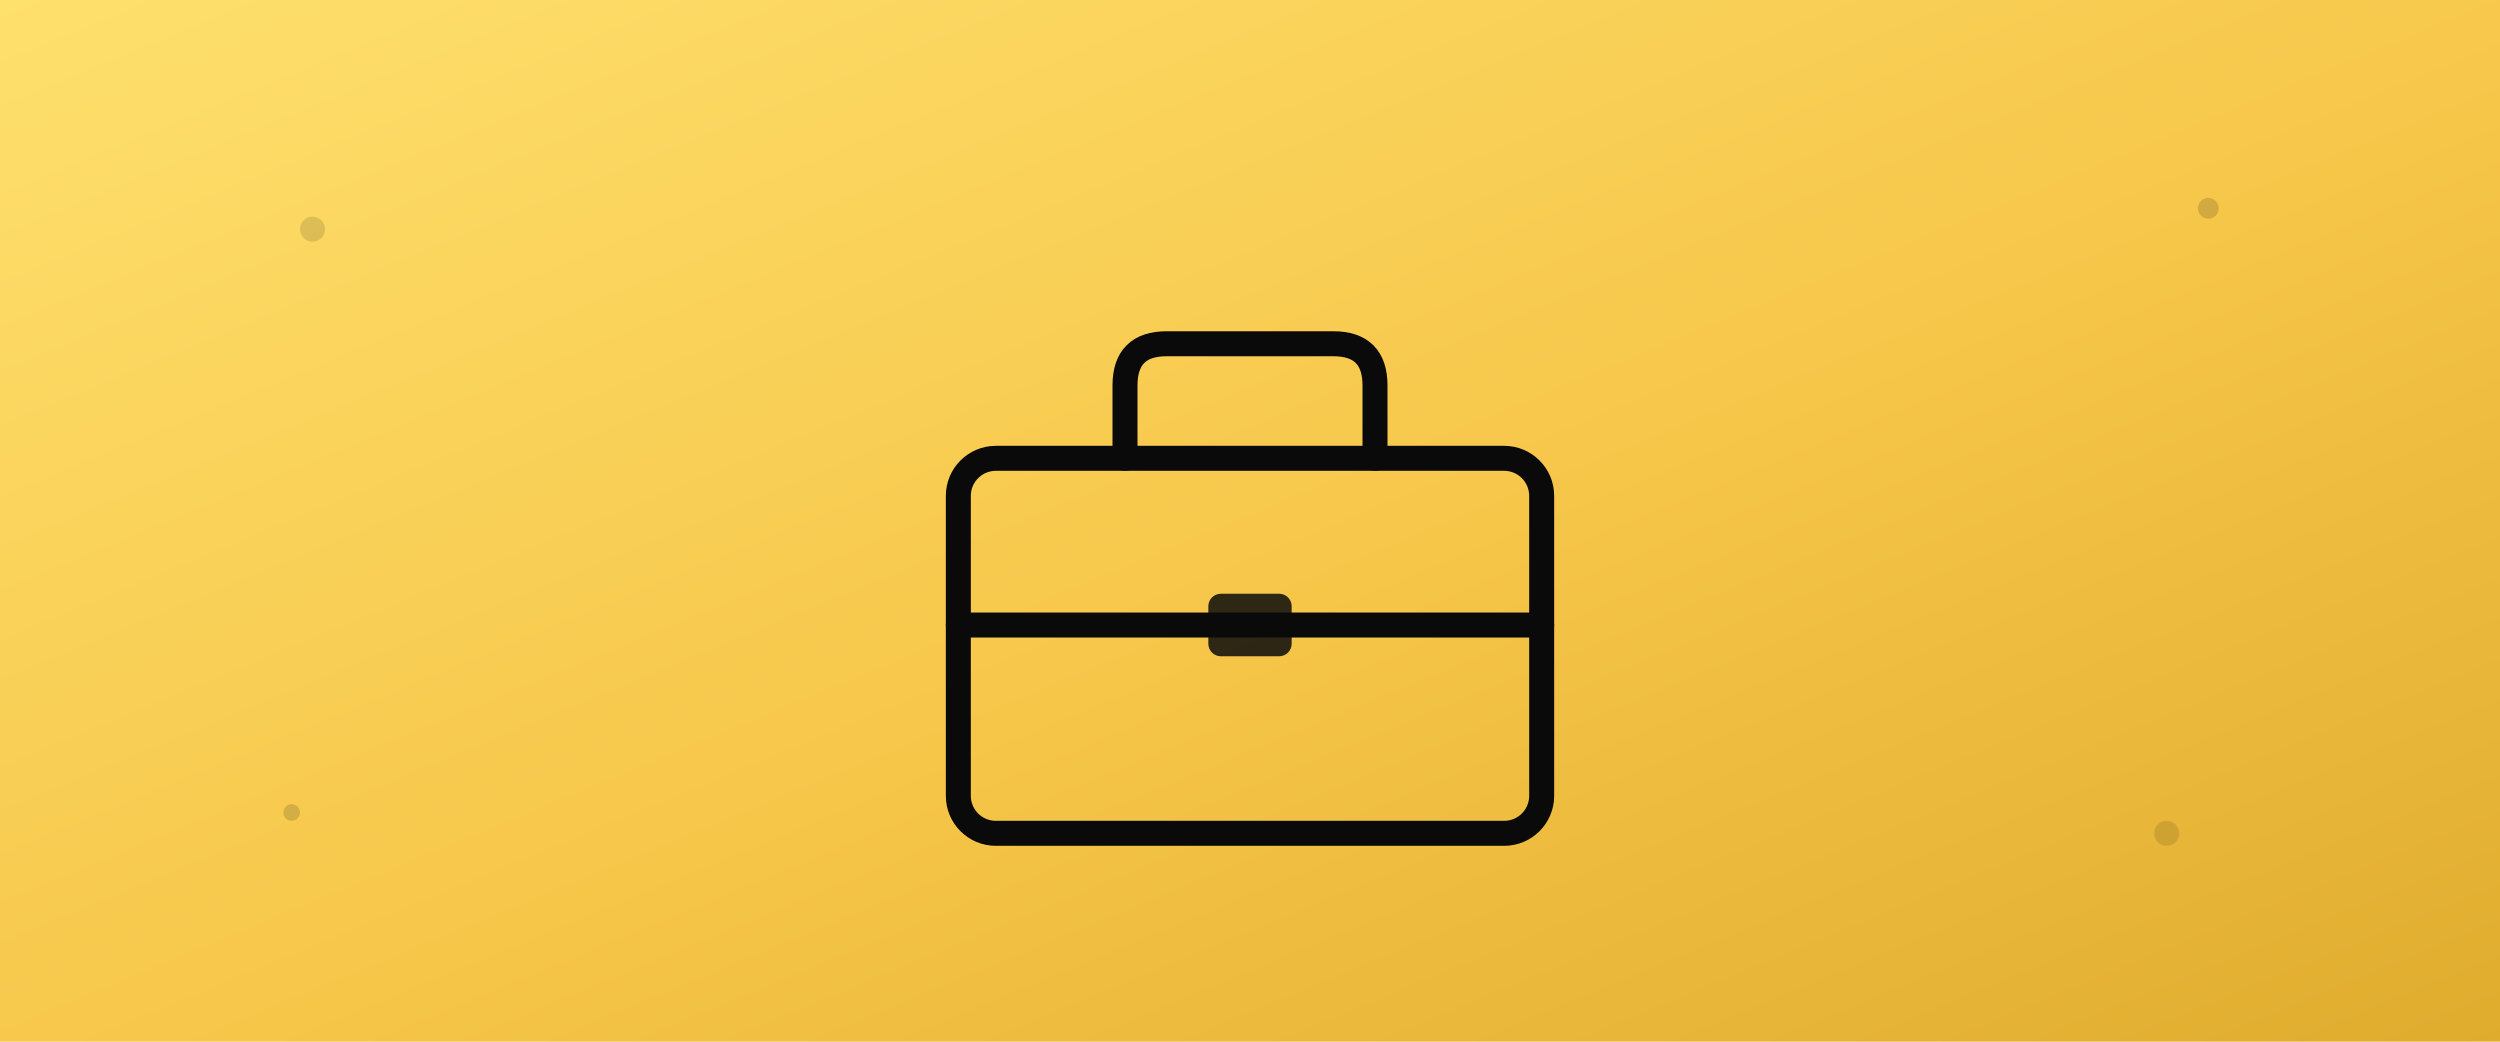
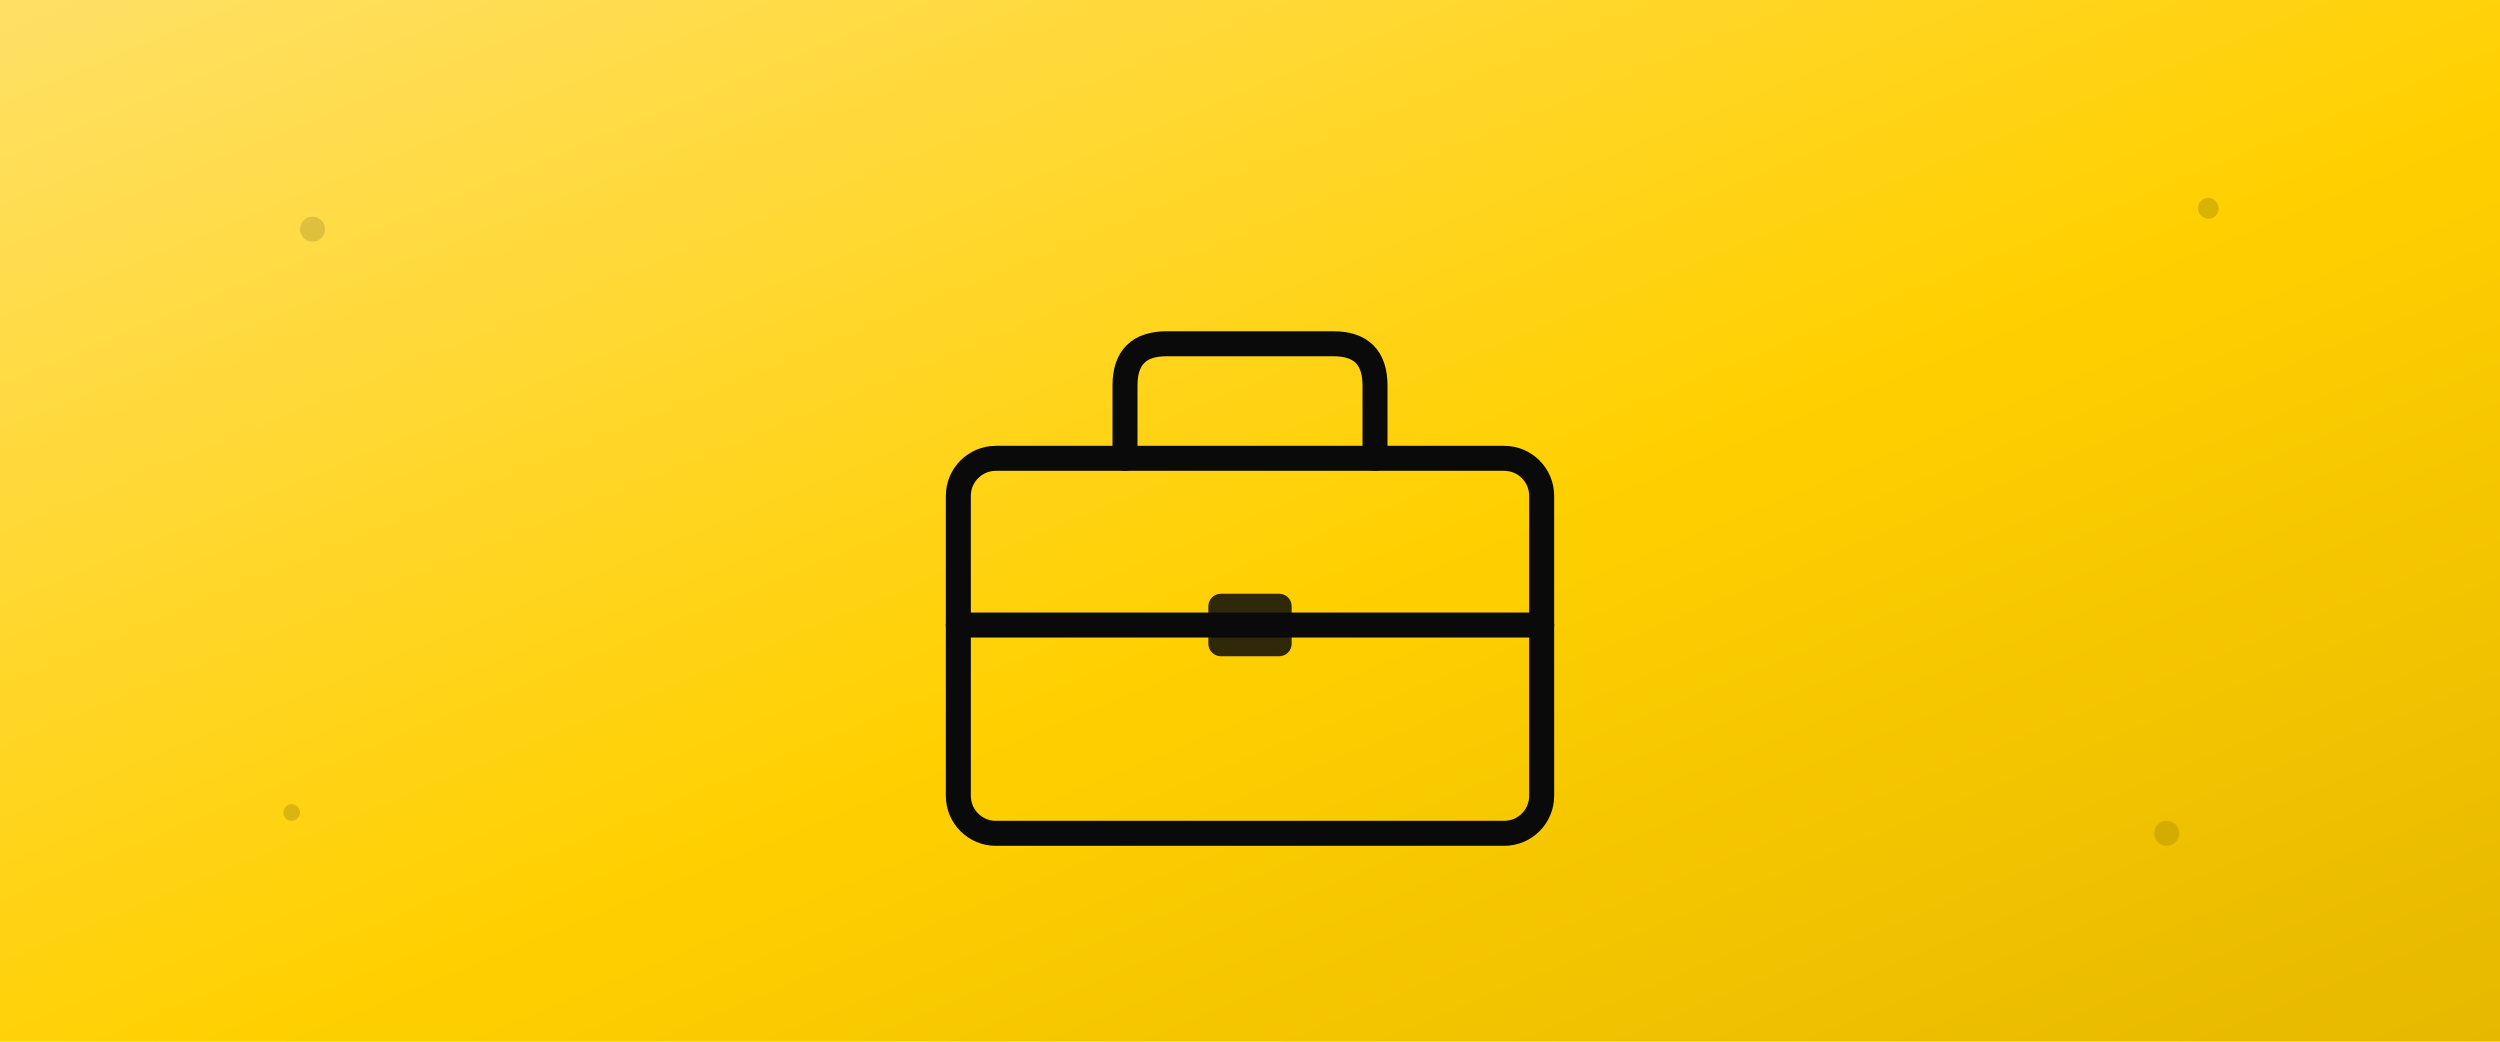
<svg xmlns="http://www.w3.org/2000/svg" viewBox="0 0 1200 500">
  <defs>
    <linearGradient id="g" x1="0%" y1="0%" x2="100%" y2="100%">
-       <stop offset="0%" stop-color="#fee06d" />
-       <stop offset="55%" stop-color="#f6c649" />
-       <stop offset="100%" stop-color="#dfac2e" />
+       <stop offset="0%" stop-color="#ffe066" />
+       <stop offset="55%" stop-color="#ffd000" />
+       <stop offset="100%" stop-color="#e6b800" />
    </linearGradient>
  </defs>
  <rect width="1200" height="500" fill="url(#g)" />
  <circle cx="150" cy="110" r="6" fill="#0a0a0a" opacity="0.13" />
  <circle cx="1060" cy="100" r="5" fill="#0a0a0a" opacity="0.15" />
  <circle cx="1040" cy="400" r="6" fill="#0a0a0a" opacity="0.12" />
  <circle cx="140" cy="390" r="4" fill="#0a0a0a" opacity="0.15" />
  <g fill="none" stroke="#0a0a0a" stroke-width="12" stroke-linecap="round" stroke-linejoin="round">
    <rect x="460" y="220" width="280" height="180" rx="18" />
    <path d="M540 220 L540 185 Q540 165 560 165 L640 165 Q660 165 660 185 L660 220" />
    <line x1="460" y1="300" x2="740" y2="300" />
    <rect x="580" y="285" width="40" height="30" rx="6" fill="#0a0a0a" stroke="none" opacity="0.85" />
  </g>
</svg>
